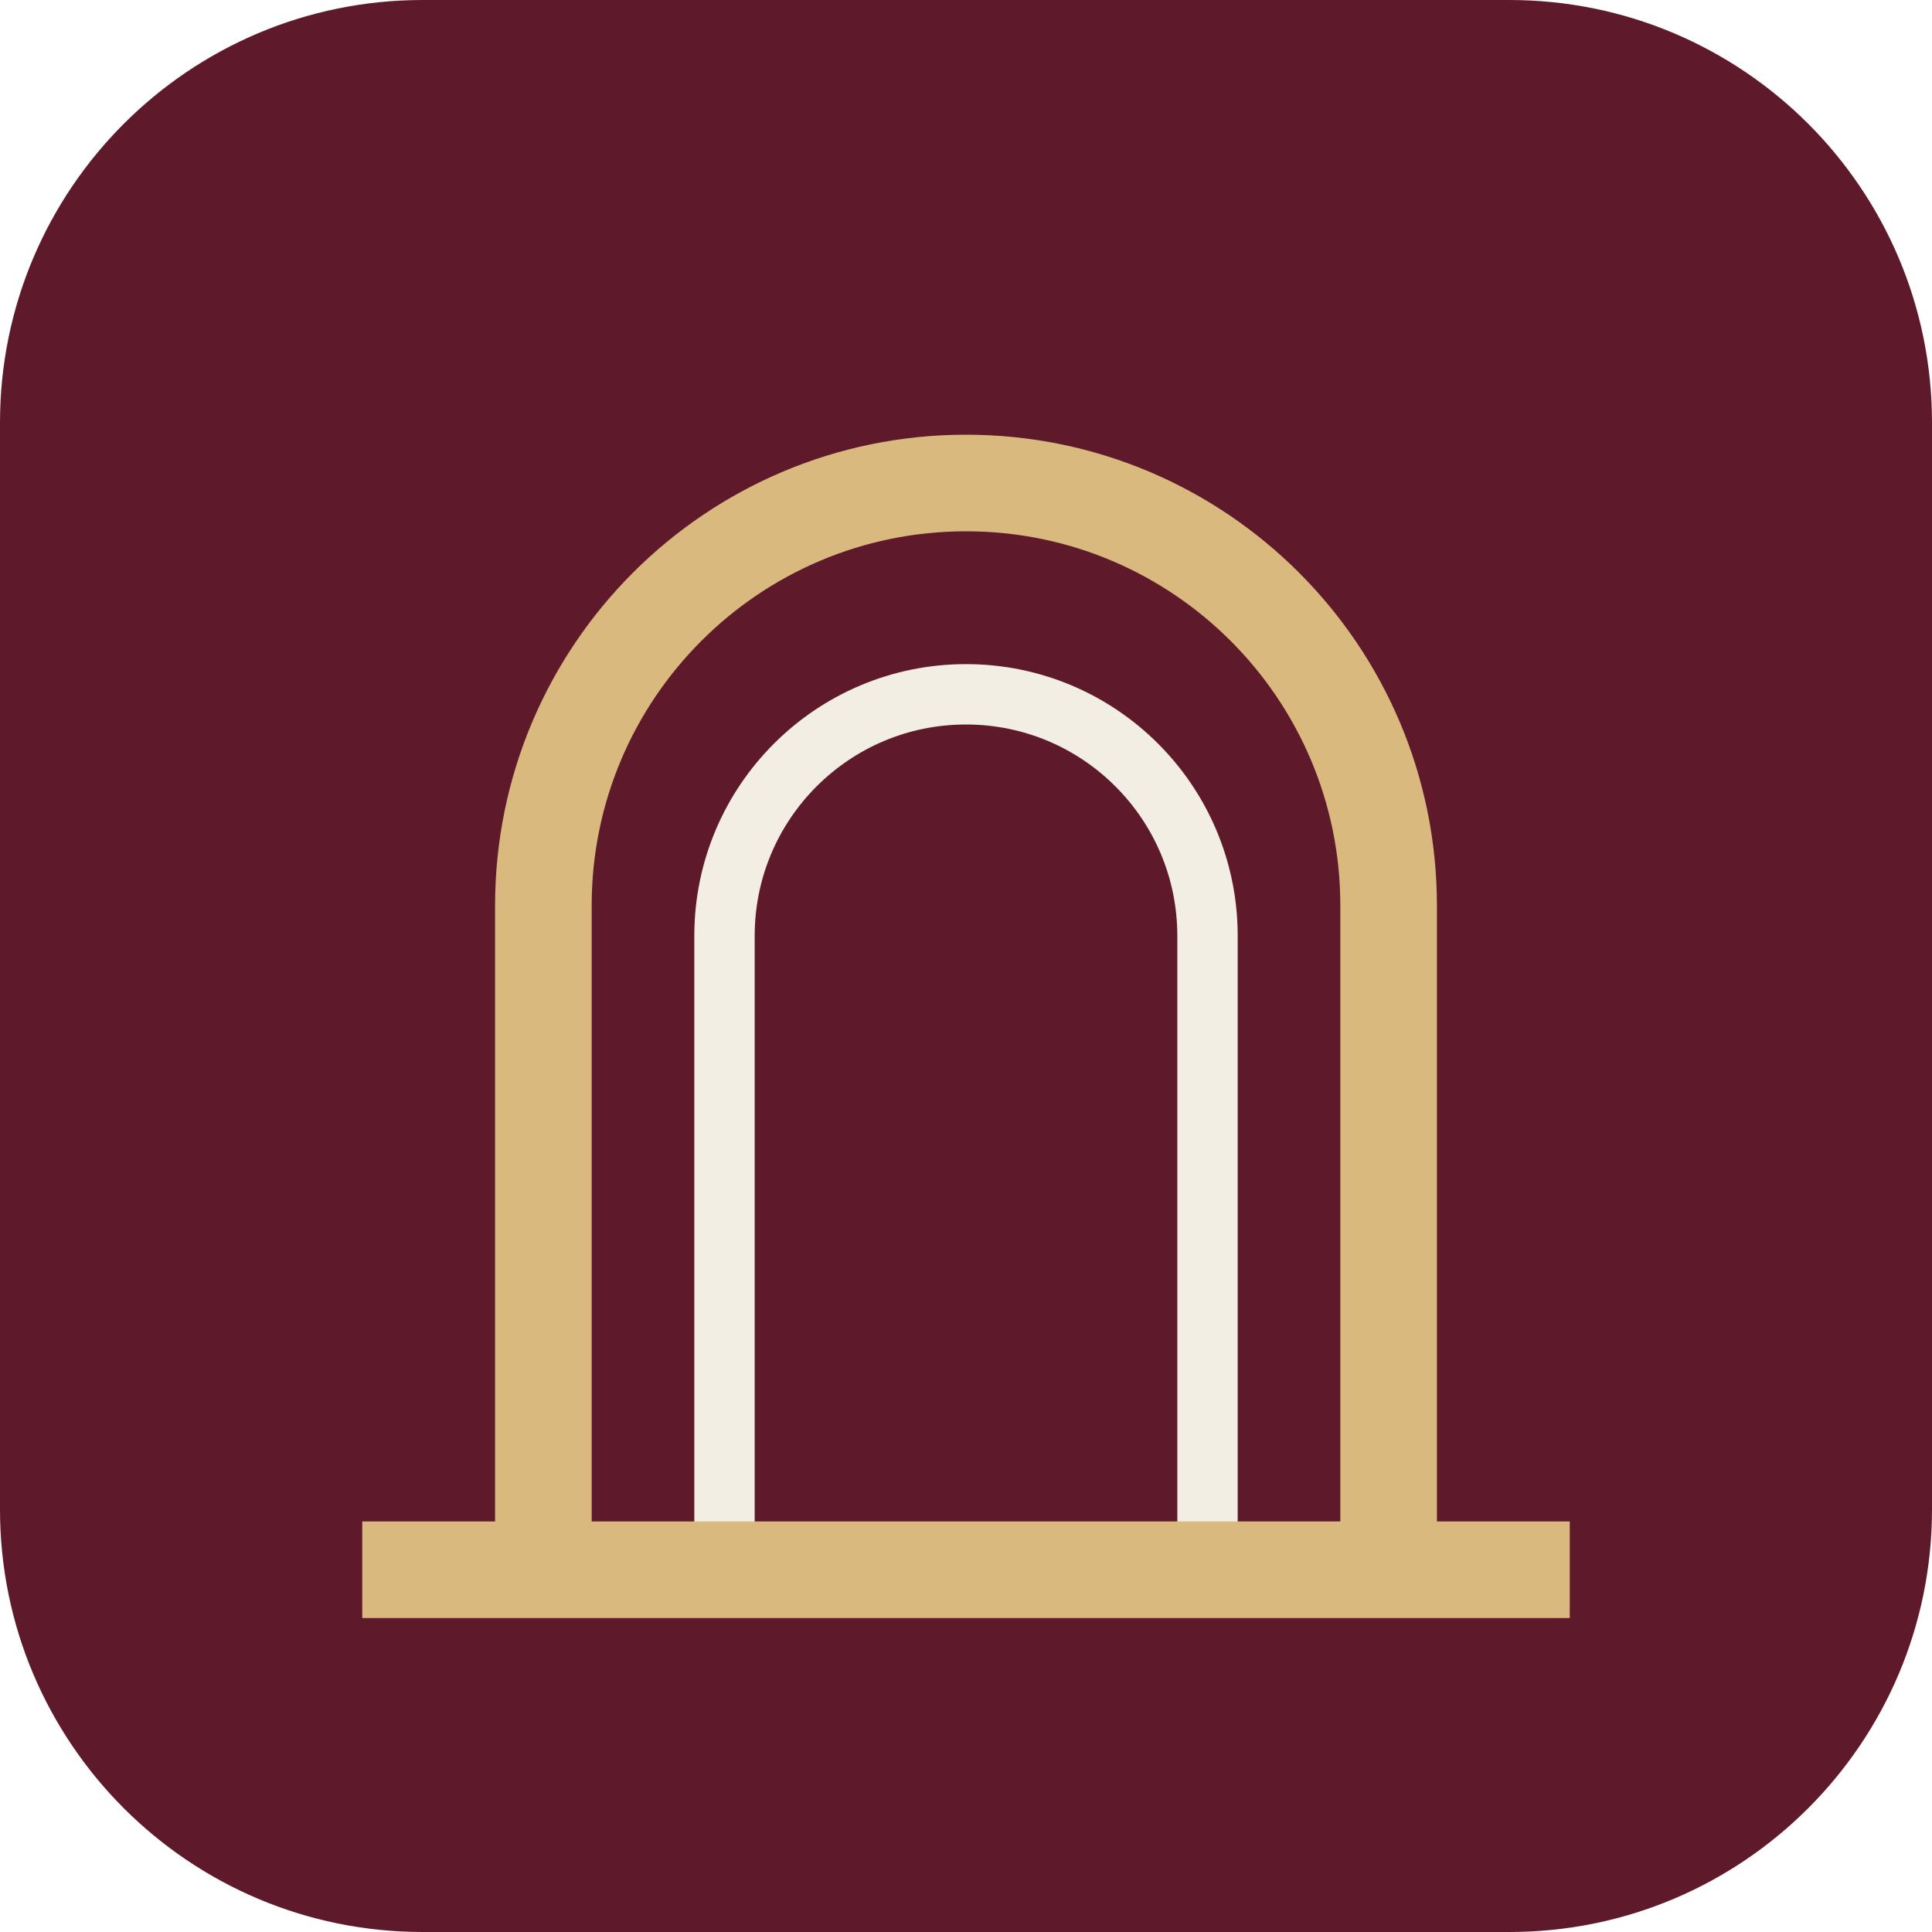
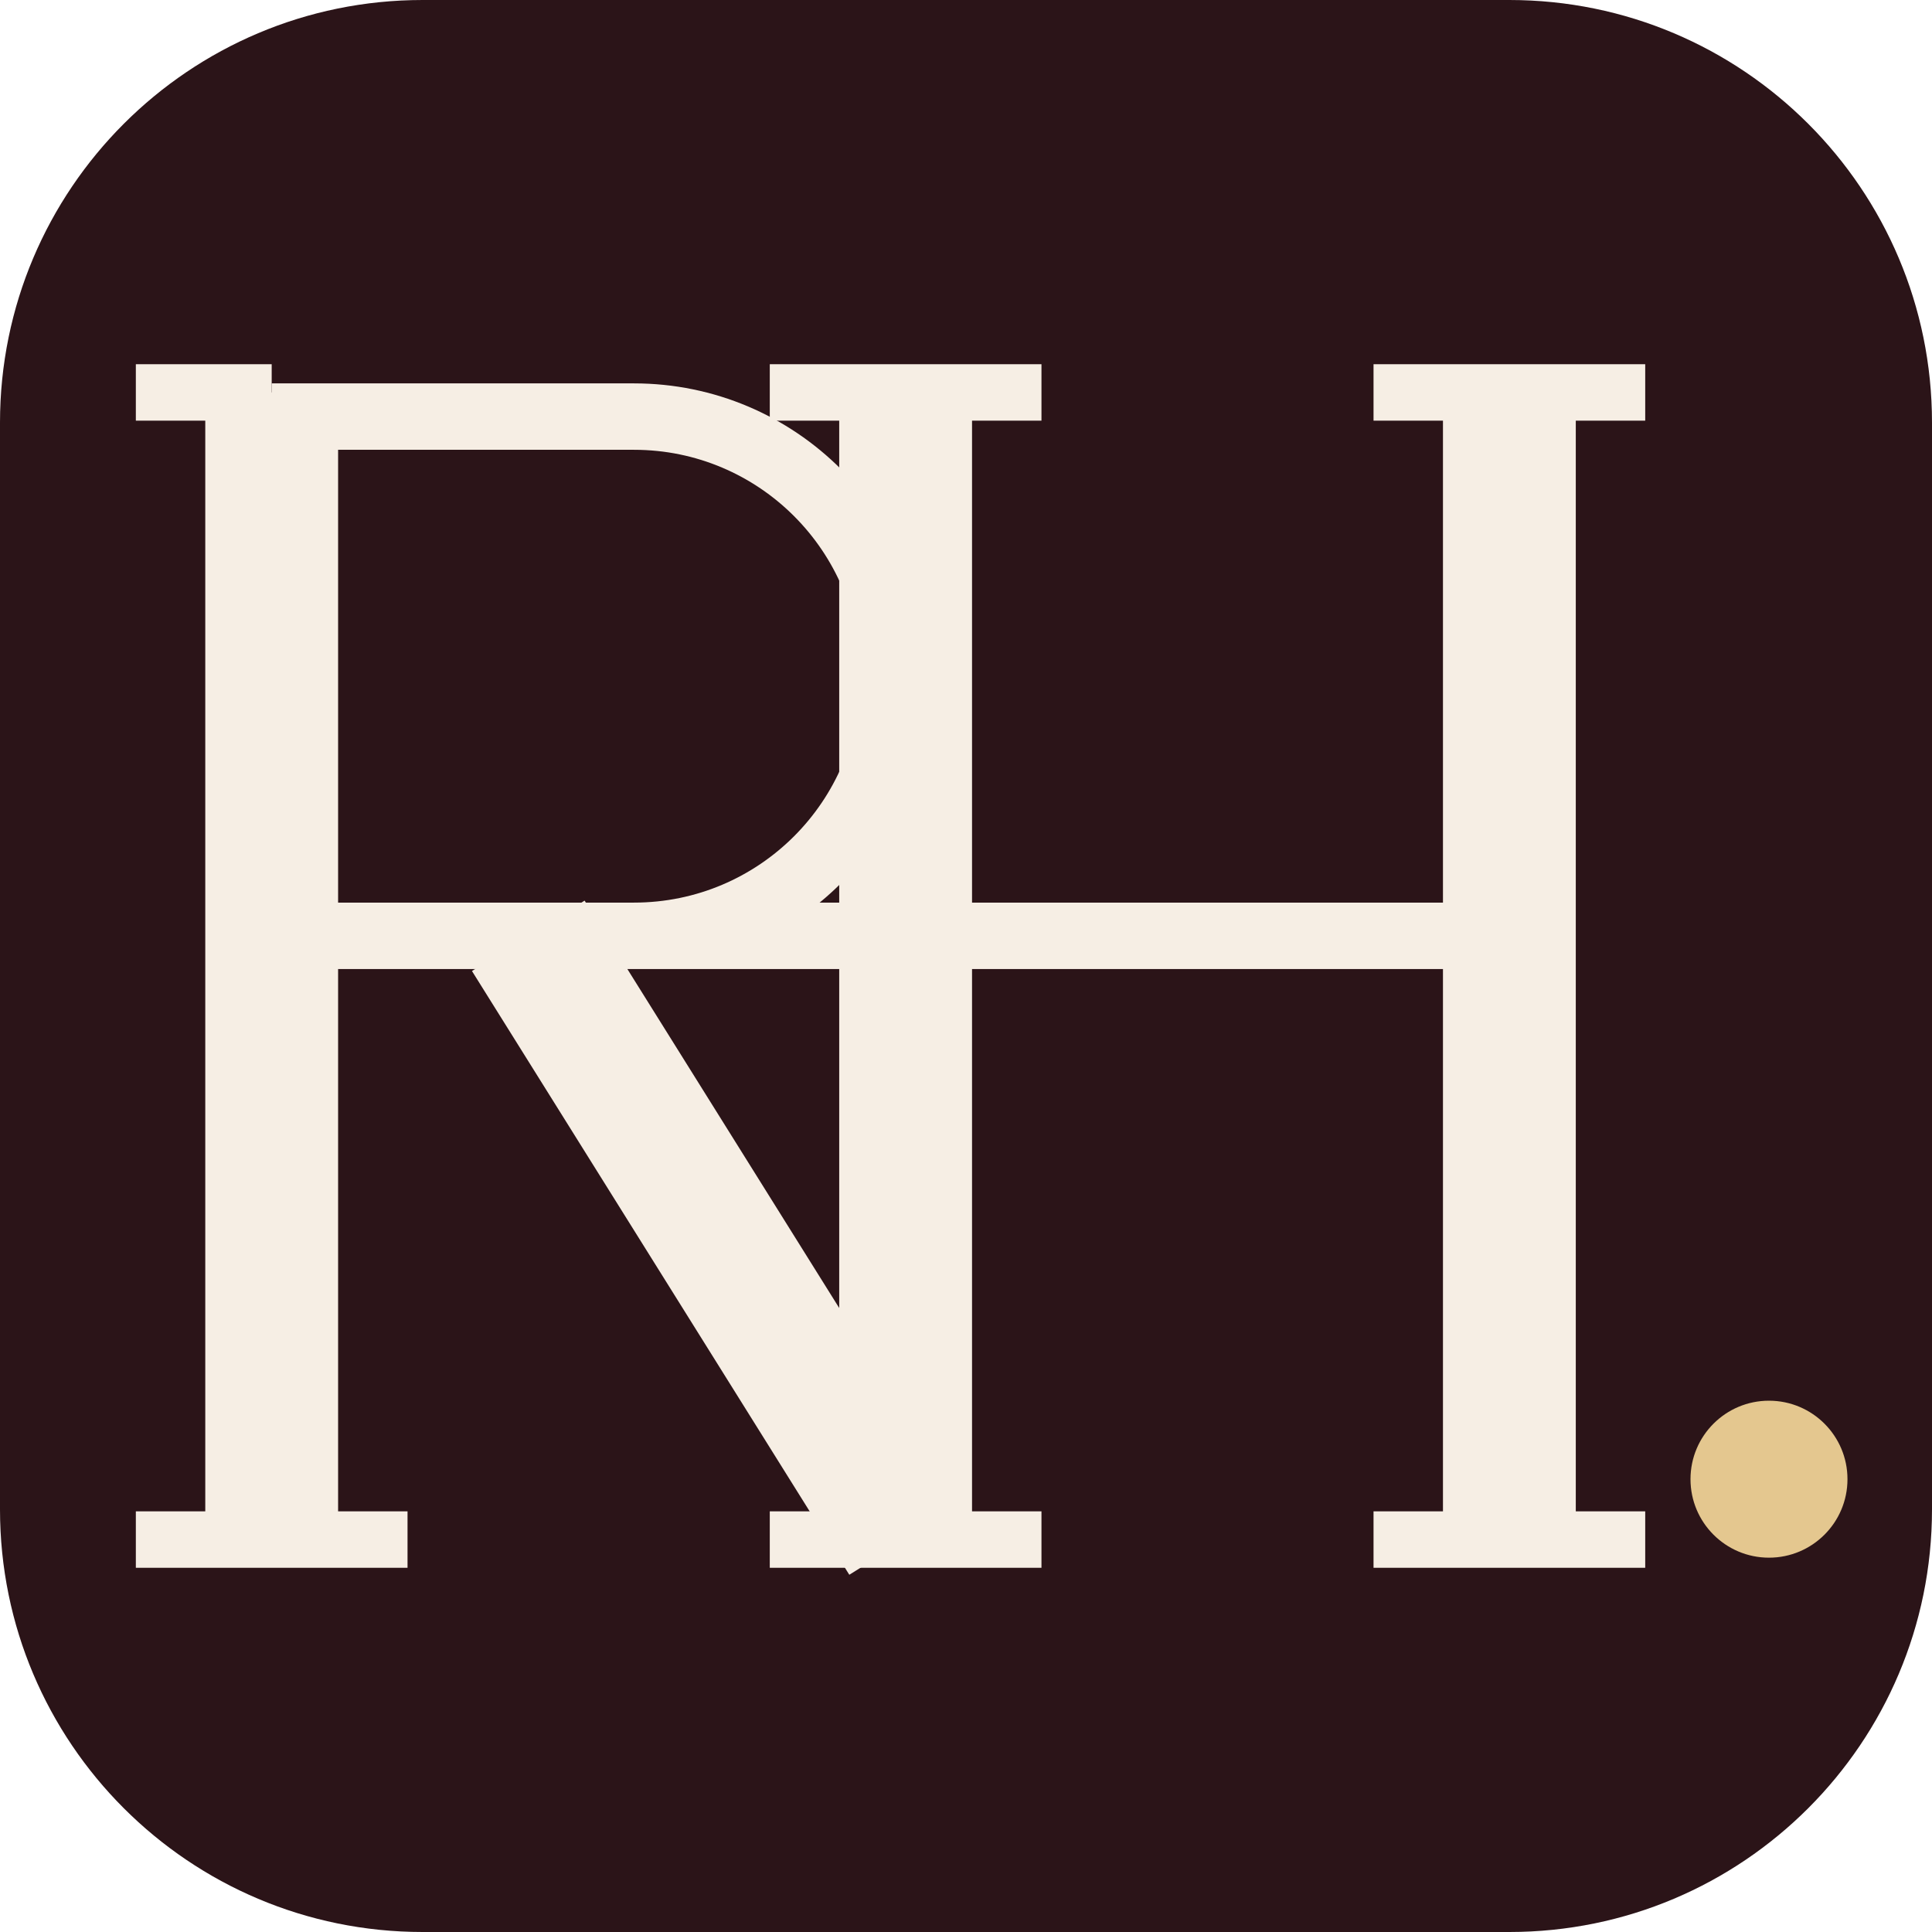
- <svg xmlns="http://www.w3.org/2000/svg" viewBox="0 0 64 64">
-   <rect width="64" height="64" rx="14" fill="#5E1A2B" />
-   <path d="M18 52V30a14 14 0 0 1 28 0v22" fill="none" stroke="#D9B97E" stroke-width="3.2" />
-   <path d="M24 52V31a8 8 0 0 1 16 0v21" fill="none" stroke="#F3EEE4" stroke-width="2" />
-   <path d="M12 52h40" stroke="#D9B97E" stroke-width="3.2" />
+ <svg xmlns="http://www.w3.org/2000/svg" viewBox="0 0 64 64" fill="none">
+   <rect width="64" height="64" rx="14" fill="#2b1418" />
+   <g stroke="#f6eee4" stroke-linecap="butt" stroke-linejoin="miter">
+     <path d="M9 13V51M30 13V51M50 13V51M17.5 31L30 51" stroke-width="4.4" />
+     <path d="M9 13.8H21A8.6 8.6 0 0 1 21 31M9 31H50" stroke-width="2.2" />
+     <path d="M4.5 51H13.5M25.5 51H34.5M45.5 51H54.5M4.5 13H9M25.5 13H34.5M45.5 13H54.5" stroke-width="1.87" />
+   </g>
+   <circle cx="58.6" cy="49" r="2.6" fill="#e4c78f" />
</svg>
